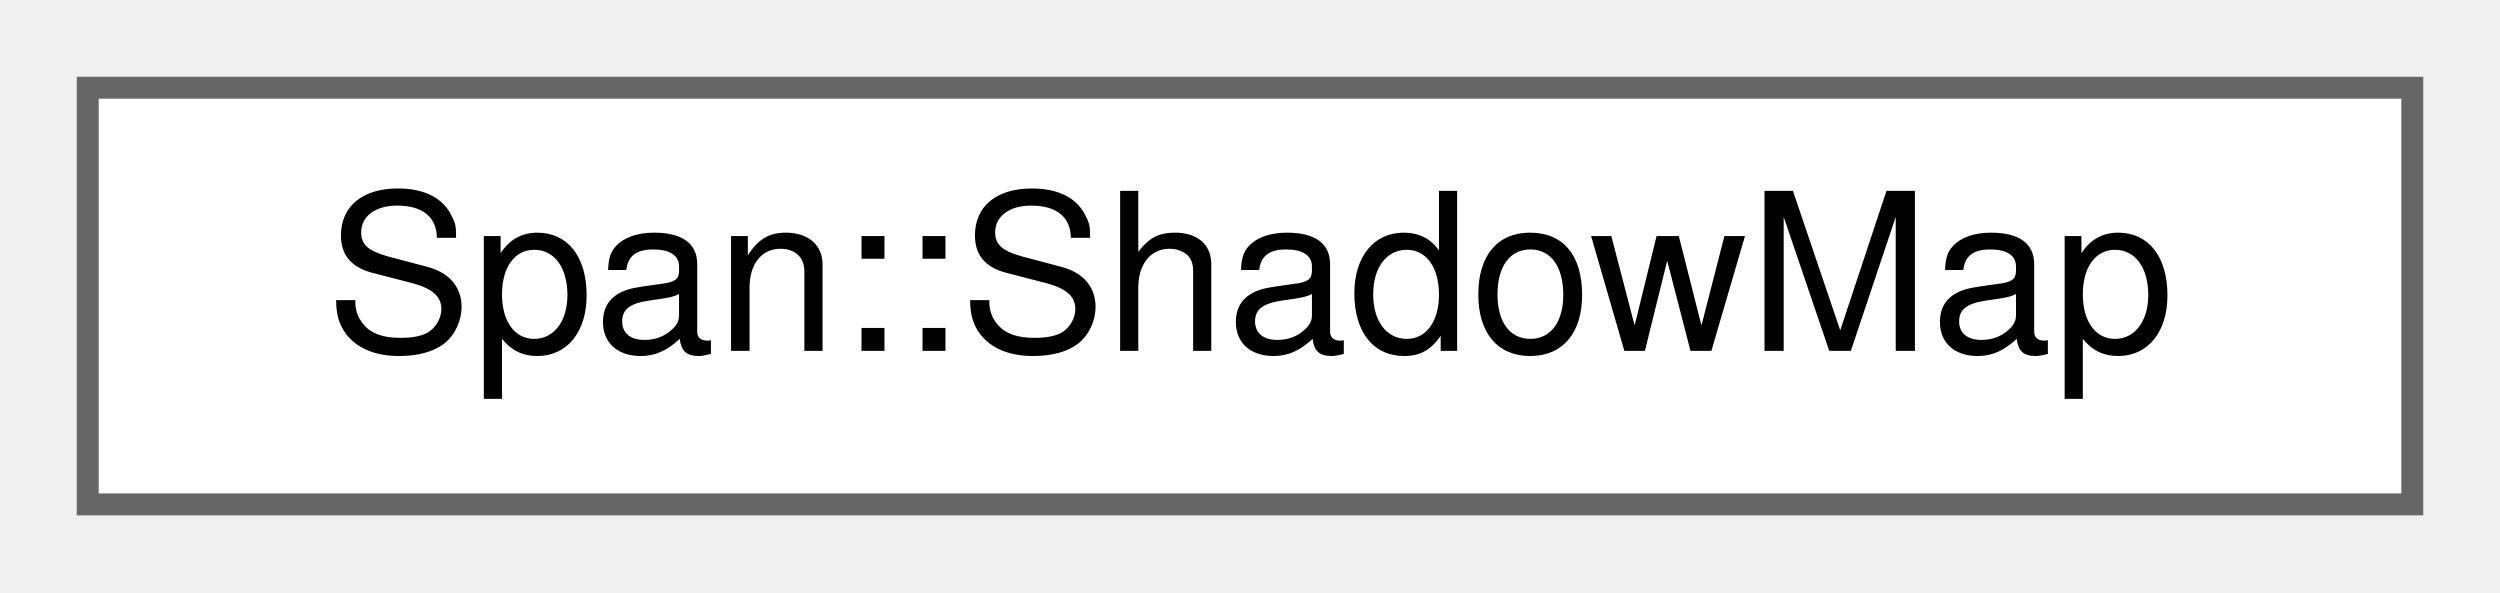
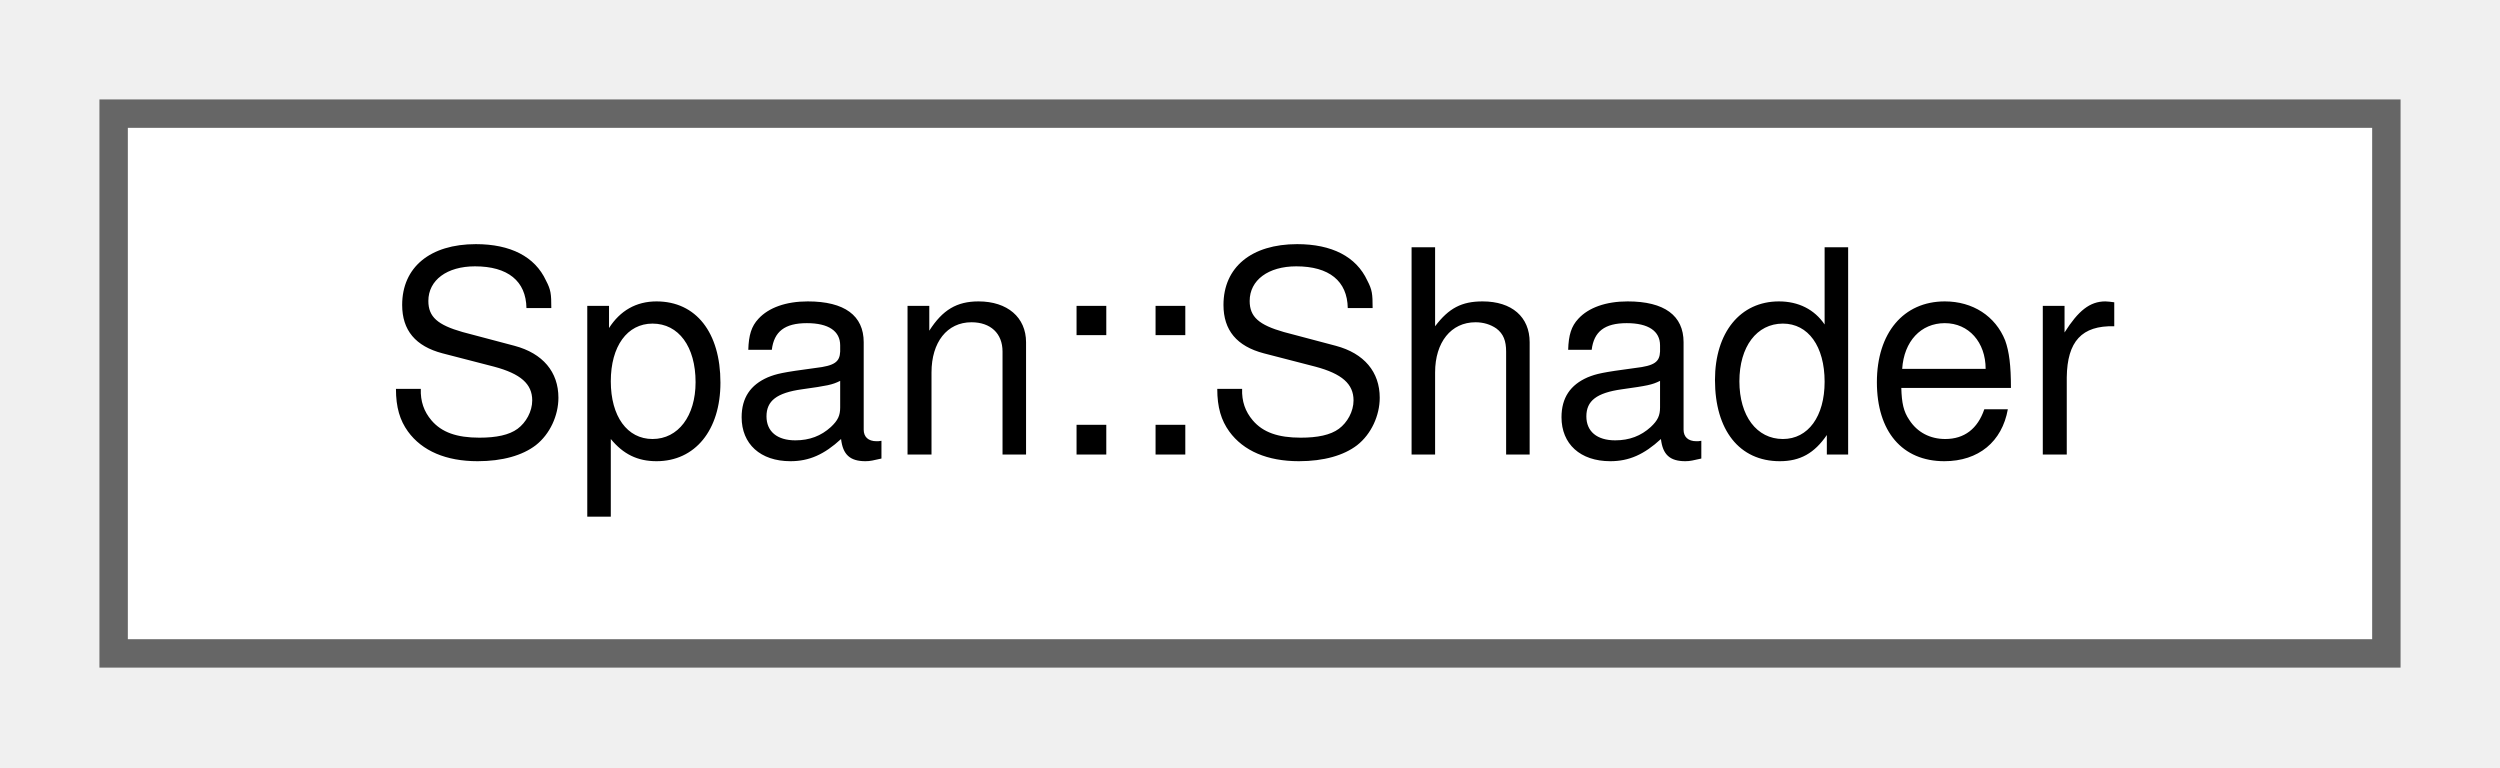
- <svg xmlns="http://www.w3.org/2000/svg" xmlns:xlink="http://www.w3.org/1999/xlink" width="114pt" height="27pt" viewBox="0.00 0.00 114.00 27.00">
+ <svg xmlns="http://www.w3.org/2000/svg" xmlns:xlink="http://www.w3.org/1999/xlink" width="88pt" height="27pt" viewBox="0.00 0.00 88.00 27.00">
  <g id="graph0" class="graph" transform="scale(1 1) rotate(0) translate(4 23)">
    <g id="Node000000" class="node">
      <g id="a_Node000000">
-         <a xlink:href="classSpan_1_1ShadowMap.html" target="_top" xlink:title="🌑 影の判定に使用する深度(Depth)専用のテクスチャ">
-           <polygon fill="white" stroke="#666666" points="106,-19 0,-19 0,0 106,0 106,-19" />
-           <text text-anchor="middle" x="53" y="-7" font-family="Helvetica,sans-Serif" font-size="10.00">Span::ShadowMap</text>
+         <a xlink:href="classSpan_1_1Shader.html" target="_top" xlink:title="📜 HLSLシェーダーファイルのコンパイルとバイナリ保持。">
+           <polygon fill="white" stroke="#666666" points="80,-19 0,-19 0,0 80,0 80,-19" />
+           <text text-anchor="middle" x="40" y="-7" font-family="Helvetica,sans-Serif" font-size="10.00">Span::Shader</text>
        </a>
      </g>
    </g>
  </g>
</svg>
